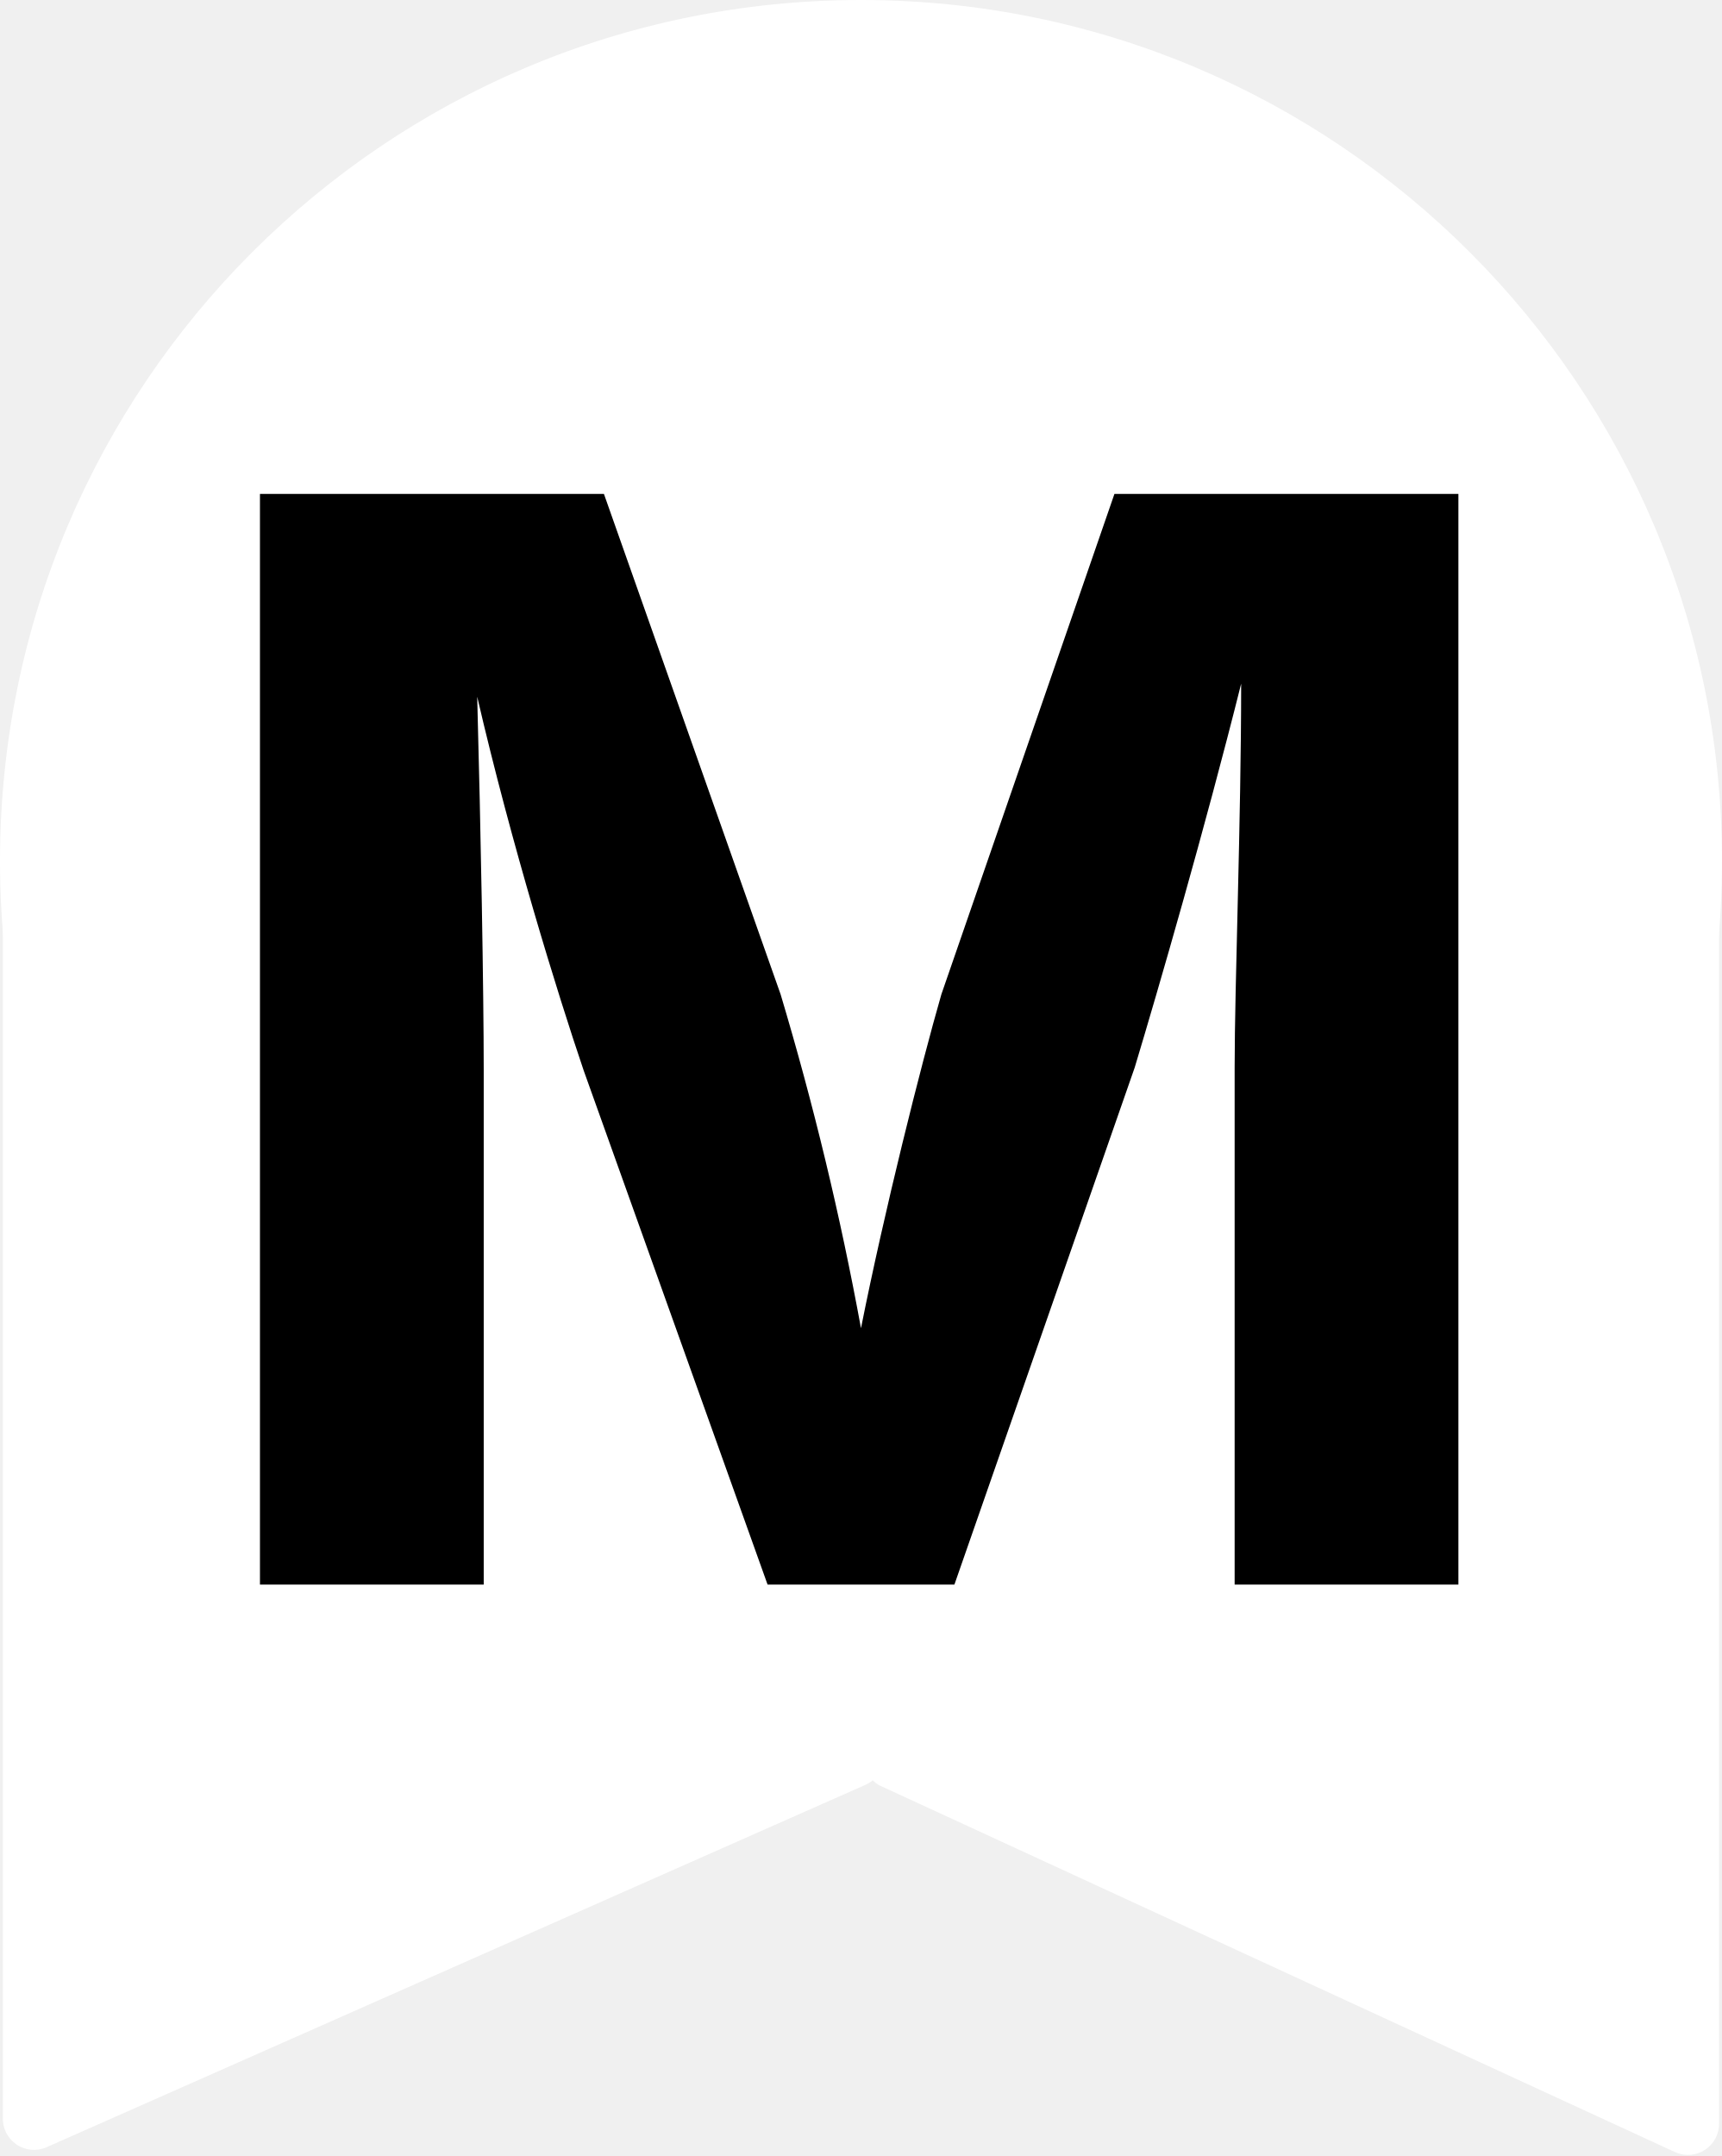
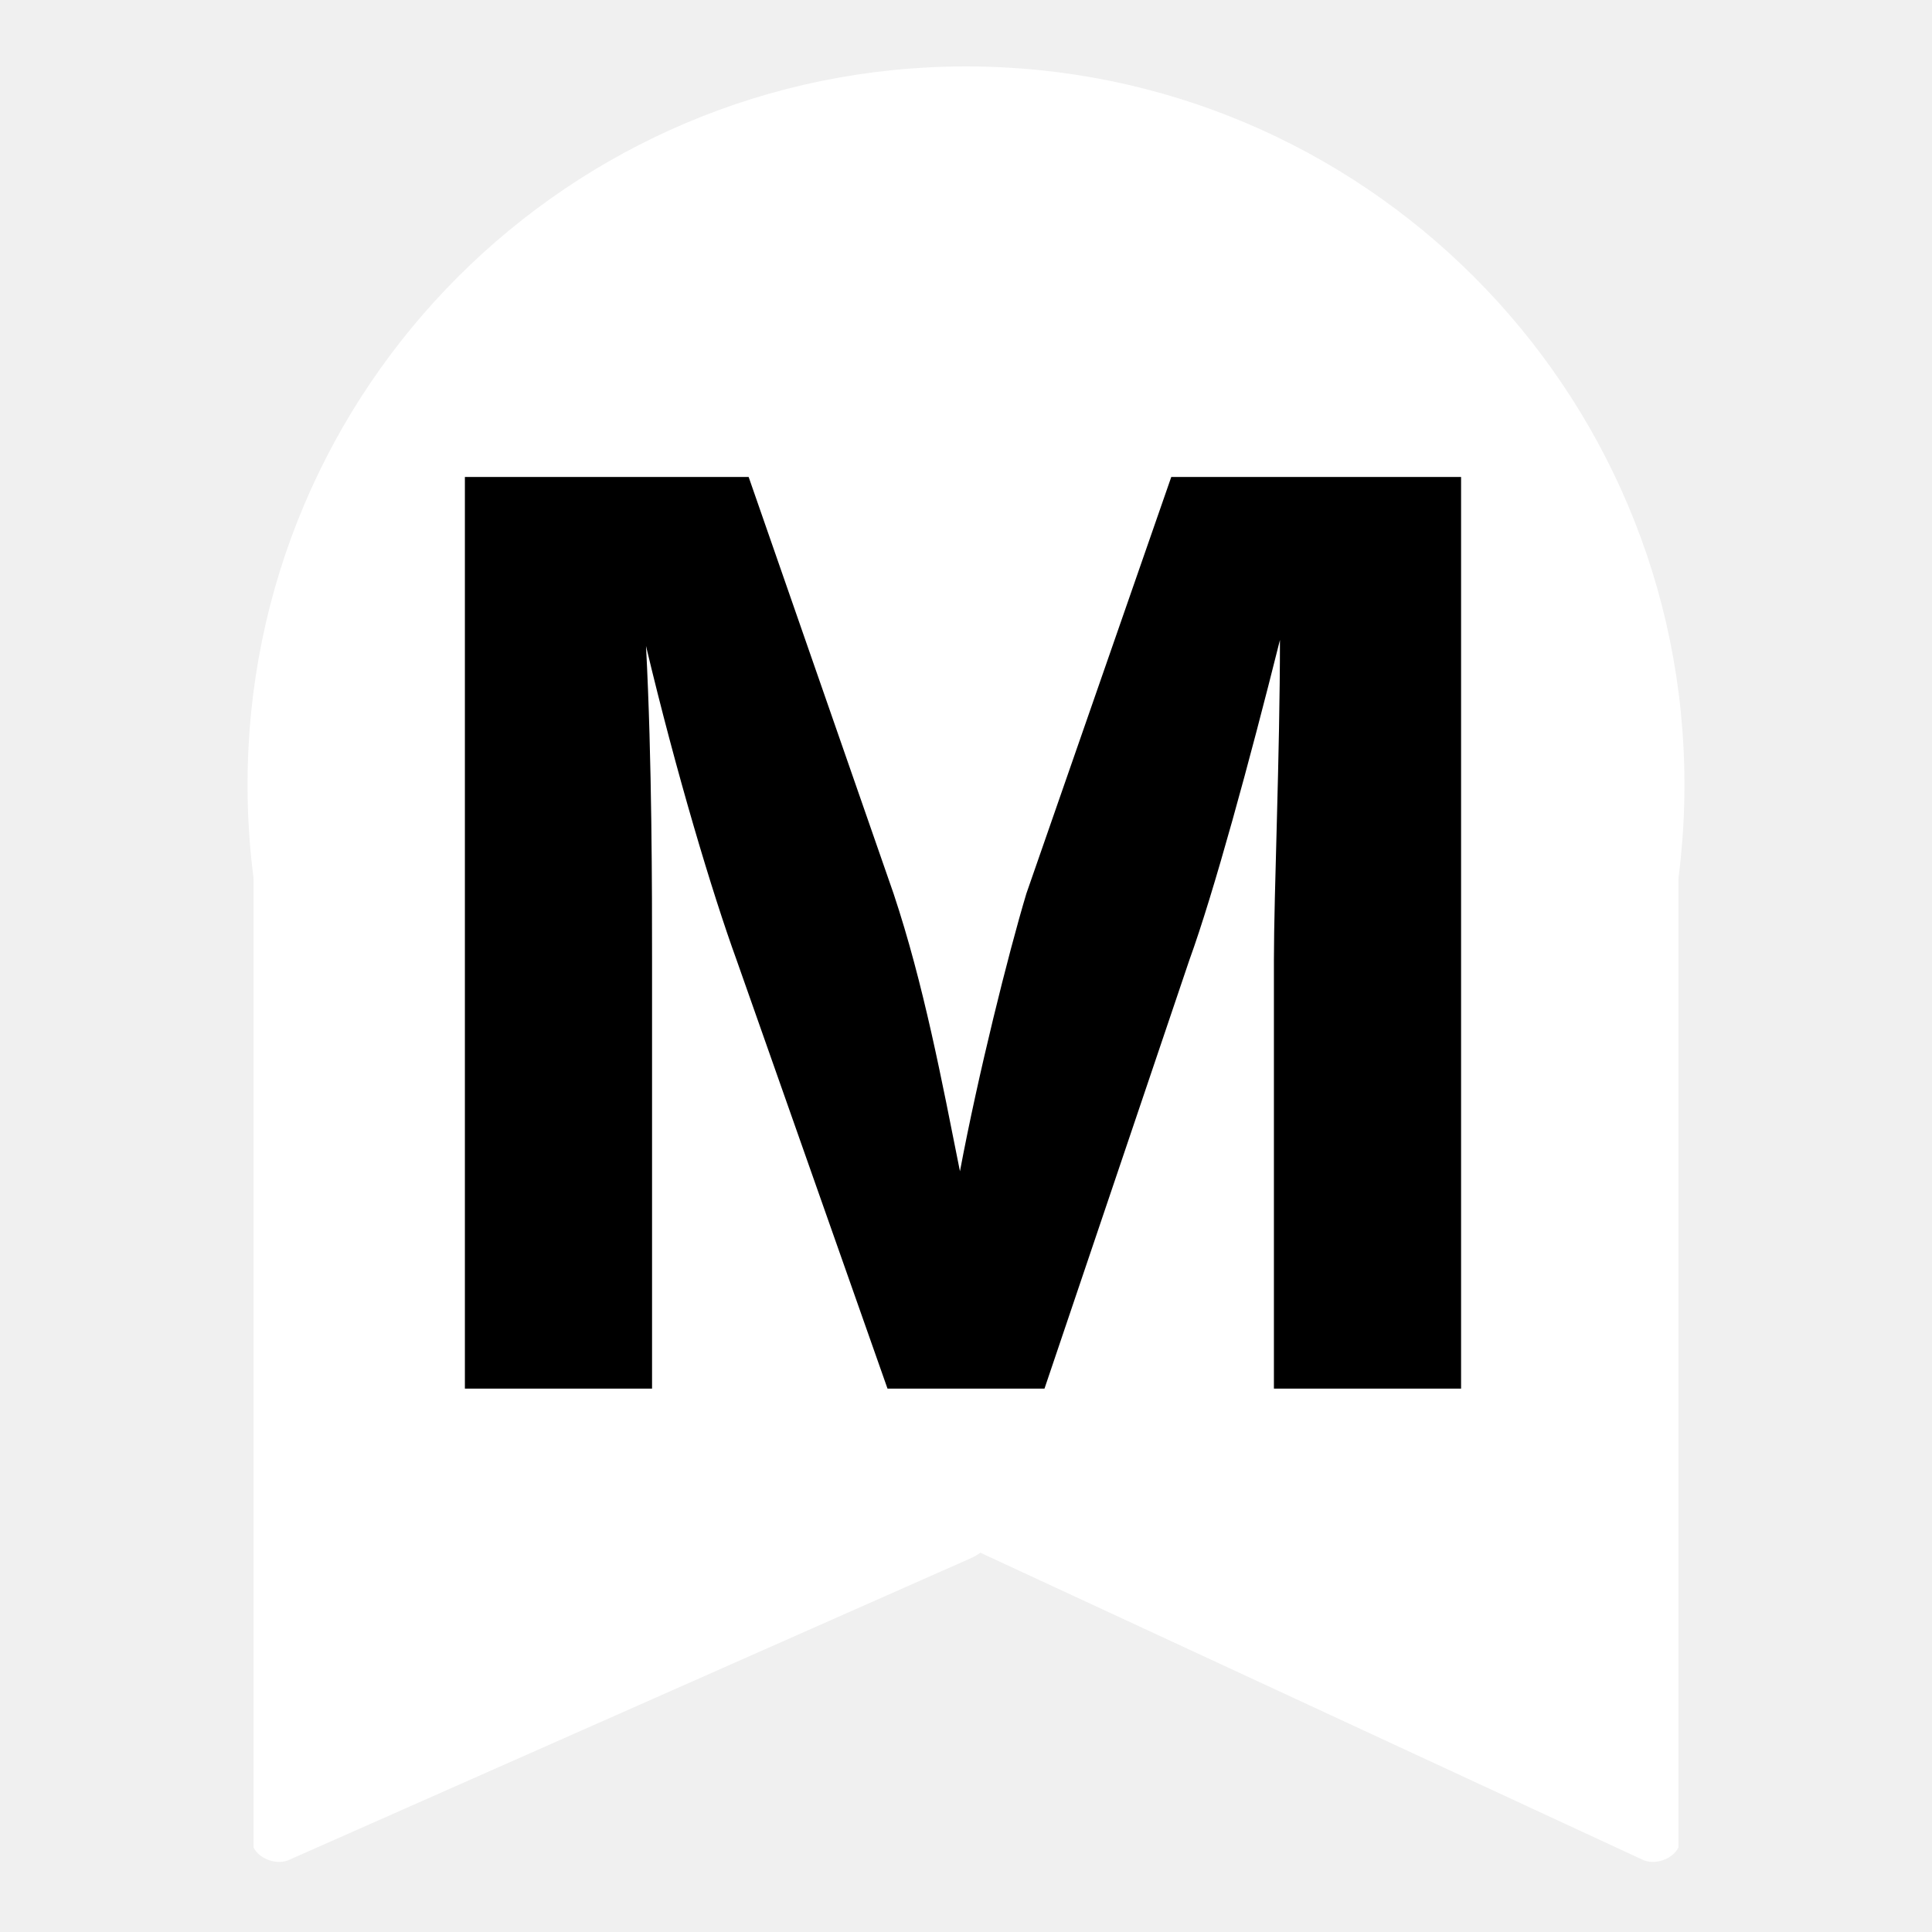
- <svg xmlns="http://www.w3.org/2000/svg" id="图层_1" data-name="图层 1" viewBox="0 0 23.78 29.77">
-   <circle cx="11.89" cy="11.89" r="11.89" style="fill:#fff" />
-   <path d="M4.57,12.13H15.86a.46.46,0,0,1,.46.46V25.36a.44.44,0,0,1-.27.41l-11.3,5a.43.43,0,0,1-.6-.42V12.55A.4.4,0,0,1,4.57,12.13Z" transform="translate(-4.11 -1.12)" style="fill:#fff" />
-   <path d="M27.43,12.13h-11a.43.43,0,0,0-.41.46V25.36a.47.47,0,0,0,.23.41l11,5.07a.43.43,0,0,0,.6-.41V12.55C27.89,12.32,27.71,12.13,27.43,12.13Z" transform="translate(-4.11 -1.12)" style="fill:#fff" />
-   <path d="M7.7,7.94h4.75l2.44,6.91A43.31,43.31,0,0,1,16,19.46c.32-1.61.83-3.64,1.11-4.61L19.5,7.94h4.75V23H21.16V15.86c0-1.15.09-3.41.09-5.3-.5,2-1.15,4.24-1.47,5.3L17.29,23H14.71l-2.54-7.1c-.36-1.06-1-3.13-1.47-5.16.05,1.85.09,4.06.09,5.16V23H7.7Z" transform="translate(-4.11 -1.12)" />
+ <svg xmlns="http://www.w3.org/2000/svg" version="1.1" id="图层_1" x="0px" y="0px" viewBox="0 0 32 32" style="enable-background:new 0 0 32 32;" xml:space="preserve">
+   <style type="text/css">
+ 	.st0{display:none;}
+ 	.st1{display:inline;}
+ 	.st2{display:inline;fill:#FFFFFF;}
+ 	.st3{fill:#FFFFFF;}
+ </style>
+   <g class="st0">
+     <g class="st1">
+       <g>
+         <circle cx="16" cy="13" r="11.9" />
+       </g>
+       <path d="M4.6,12.1h11.3c0.2,0,0.5,0.2,0.5,0.5v12.8c0,0.2-0.1,0.3-0.3,0.4l-11.3,5c-0.3,0.1-0.6-0.1-0.6-0.4V12.5    C4.1,12.3,4.3,12.1,4.6,12.1z" />
+       <path d="M27.4,12.1h-11c-0.2,0-0.4,0.2-0.4,0.5v12.8c0,0.2,0.1,0.3,0.2,0.4l11,5.1c0.3,0.1,0.6-0.1,0.6-0.4V12.5    C27.9,12.3,27.7,12.1,27.4,12.1z" />
+     </g>
+     <path class="st2" d="M7.7,7.9h4.8l2.4,6.9c0.3,1,0.8,2.9,1.1,4.6c0.3-1.6,0.8-3.6,1.1-4.6l2.4-6.9h4.8V23h-3.1v-7.1   c0-1.1,0.1-3.4,0.1-5.3c-0.5,2-1.1,4.2-1.5,5.3L17.3,23h-2.6l-2.5-7.1c-0.4-1.1-1-3.1-1.5-5.2c0.1,1.8,0.1,4.1,0.1,5.2V23H7.7V7.9z   " />
+   </g>
+   <g>
+     <circle class="st3" cx="16" cy="13" r="11.9" />
+     <path class="st3" d="M4.6,12.1h11.3c0.3,0,0.5,0.2,0.5,0.5l0,0v12.8c0,0.2-0.1,0.3-0.3,0.4l-11.3,5c-0.2,0.1-0.5,0-0.6-0.2   c0-0.1,0-0.1,0-0.2V12.6C4.1,12.3,4.3,12.1,4.6,12.1C4.5,12.1,4.6,12.1,4.6,12.1z" />
+     <path class="st3" d="M27.4,12.1h-11c-0.2,0-0.4,0.2-0.4,0.4c0,0,0,0,0,0v12.8c0,0.2,0.1,0.3,0.2,0.4l11,5.1c0.2,0.1,0.5,0,0.6-0.2   c0-0.1,0-0.1,0-0.2V12.6C27.9,12.3,27.7,12.1,27.4,12.1z" />
+     <path d="M7.7,7.9h4.7l2.4,6.9c0.5,1.5,0.8,3.1,1.1,4.6c0.3-1.6,0.8-3.6,1.1-4.6l2.4-6.9h4.8V23h-3.1v-7.1c0-1.1,0.1-3.4,0.1-5.3   c-0.5,2-1.1,4.2-1.5,5.3L17.3,23h-2.6l-2.5-7.1c-0.4-1.1-1-3.1-1.5-5.2c0.1,1.9,0.1,4.1,0.1,5.2V23H7.7V7.9z" />
+   </g>
</svg>
